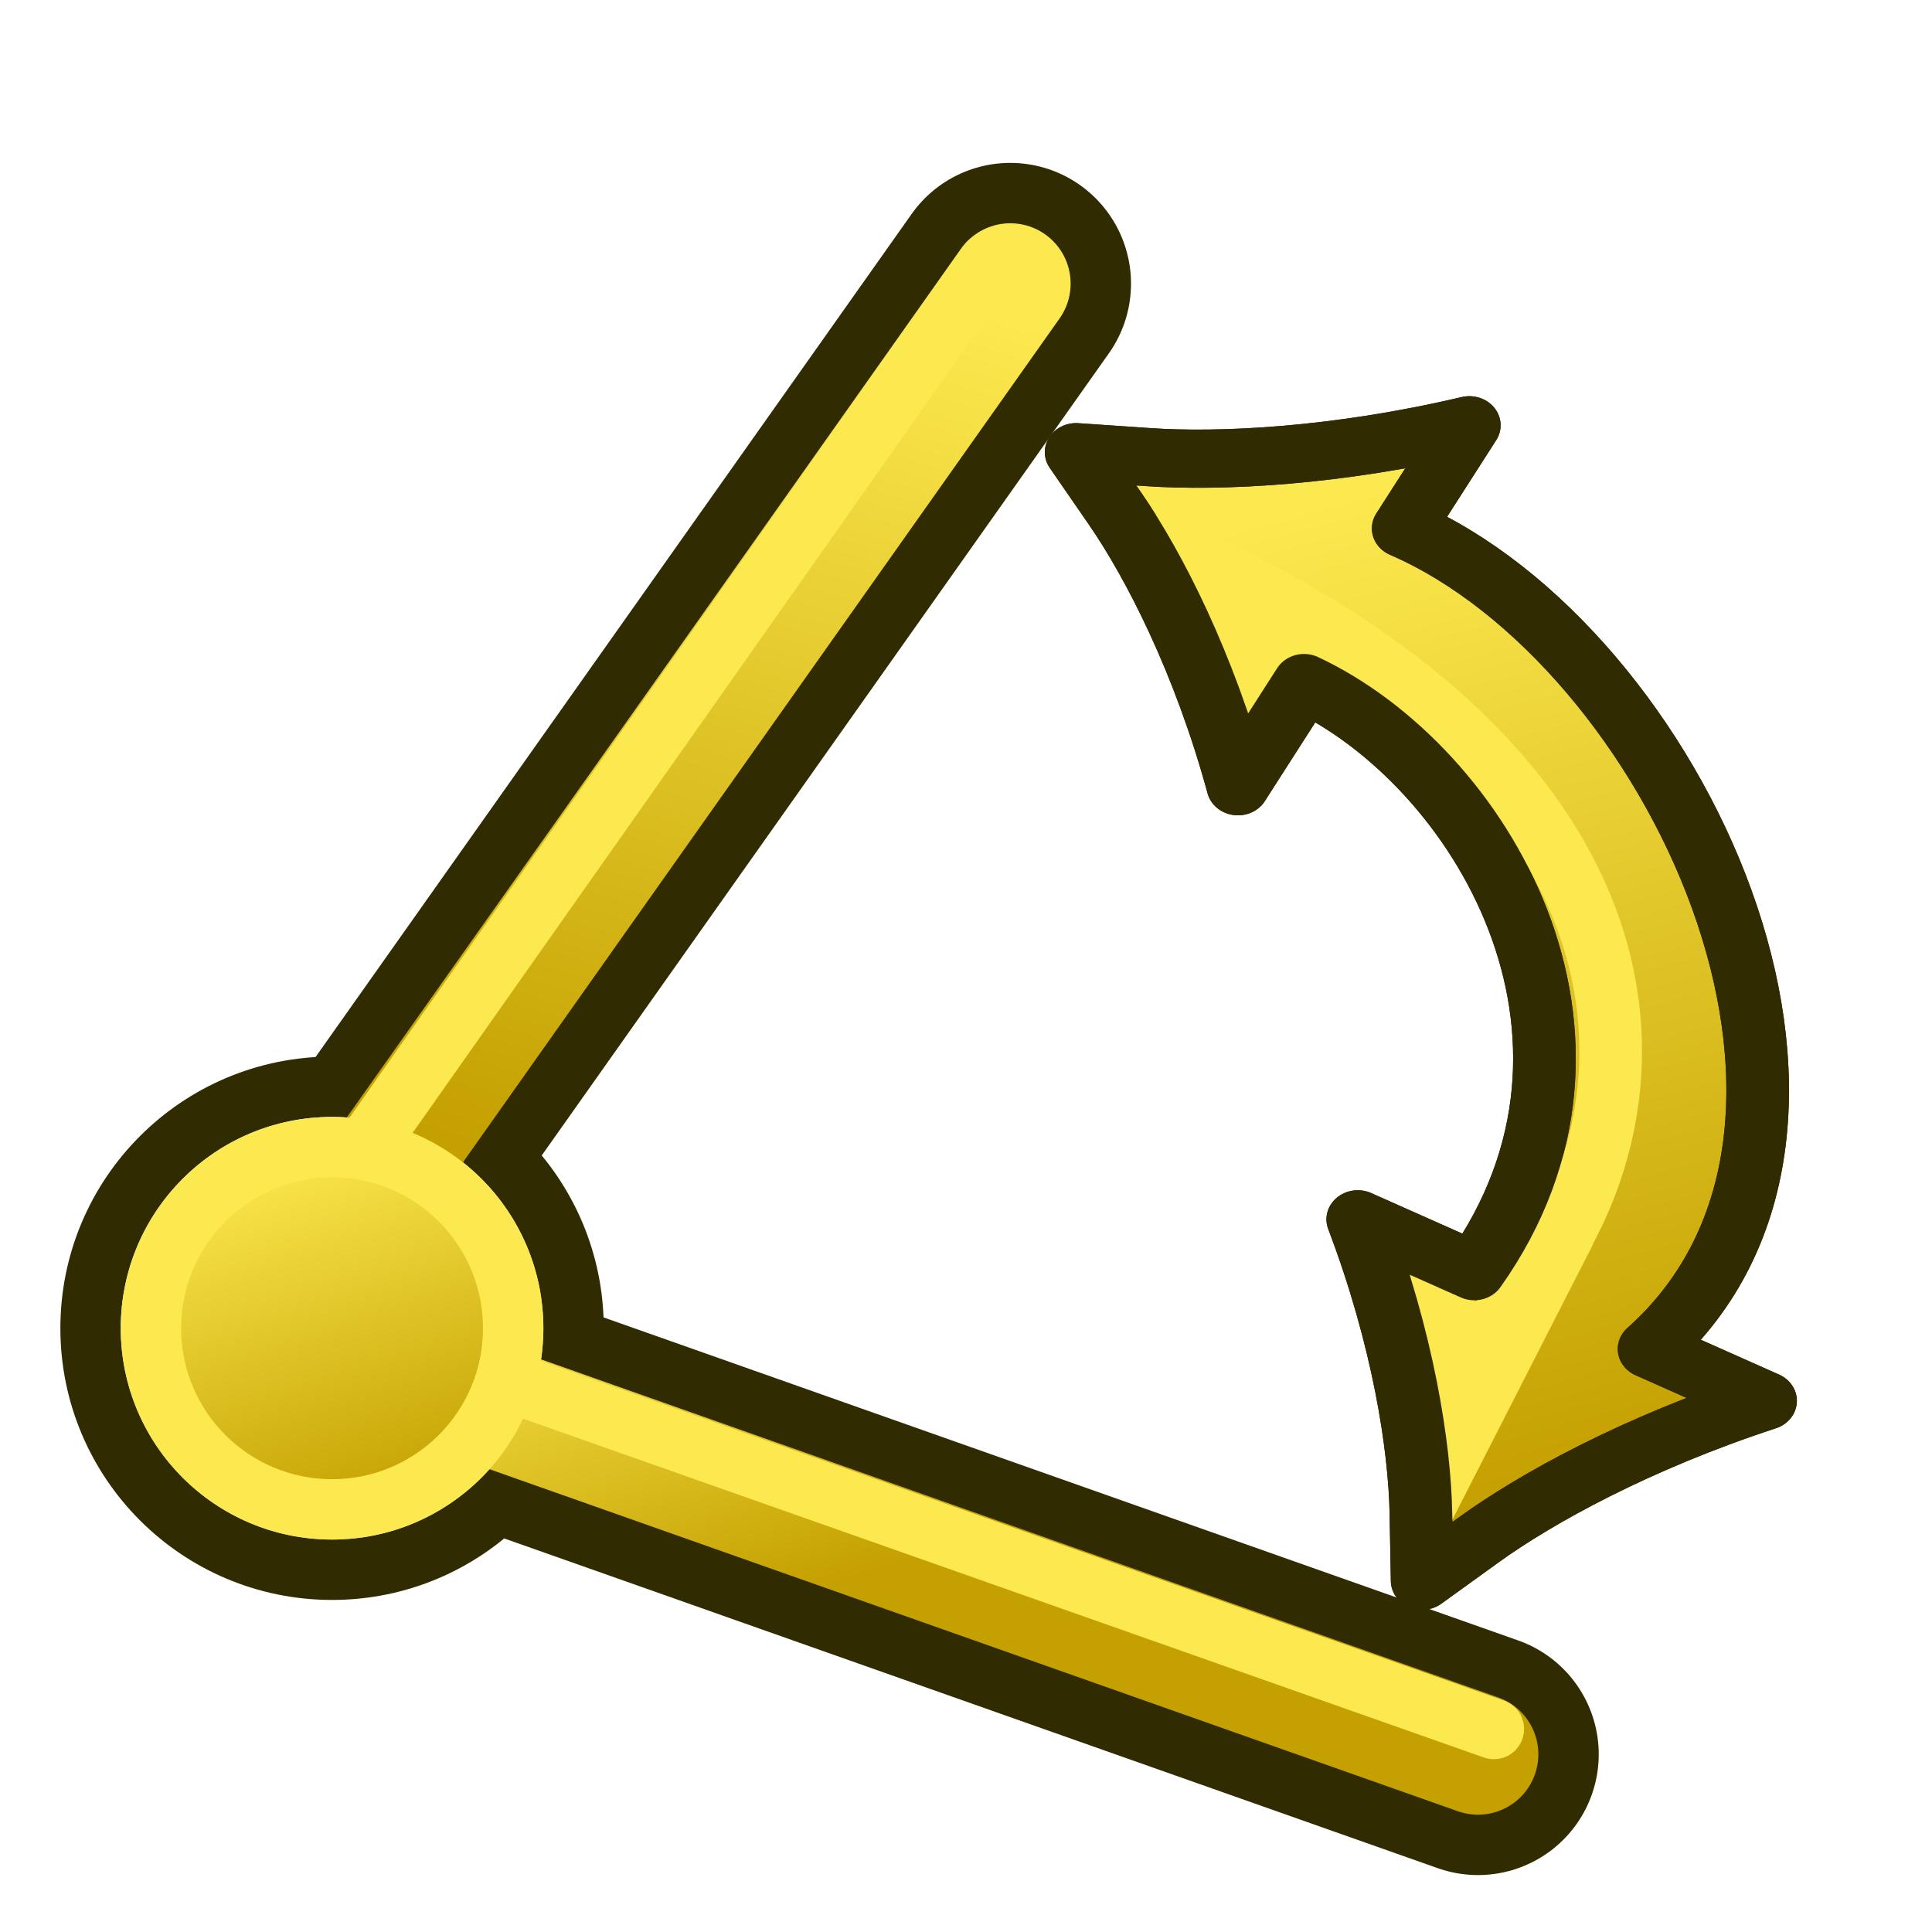
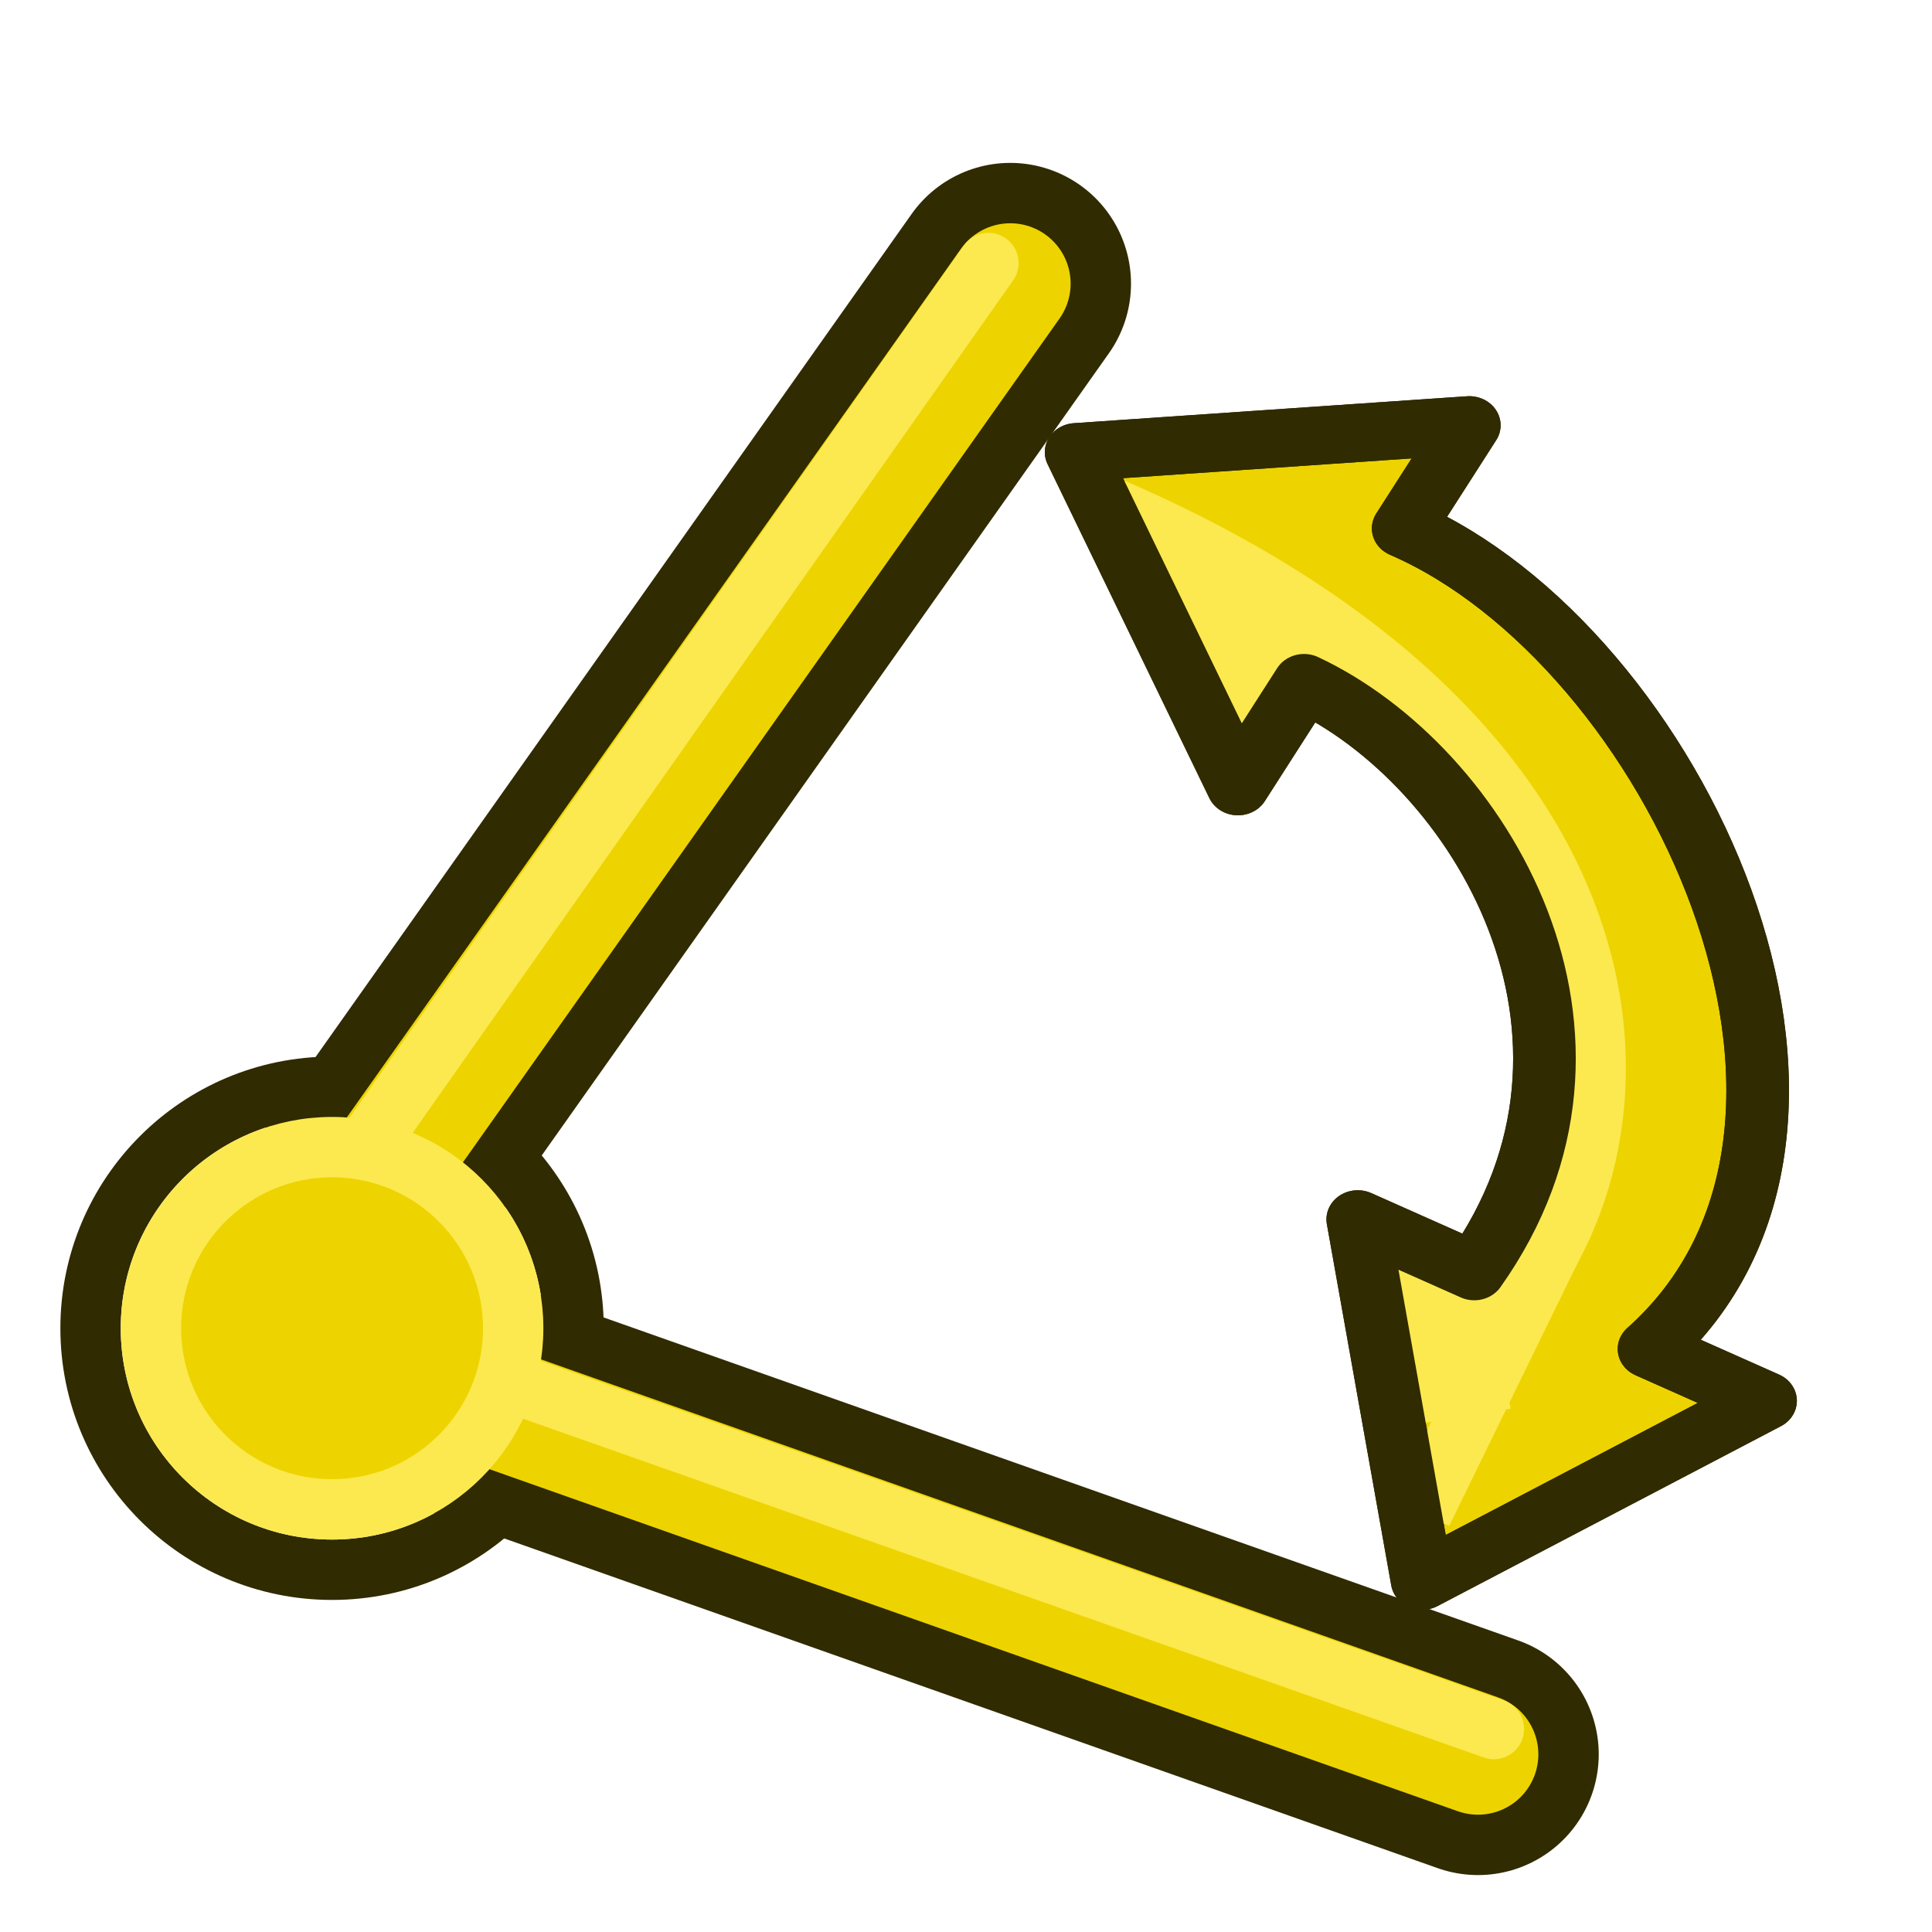
<svg xmlns="http://www.w3.org/2000/svg" xmlns:xlink="http://www.w3.org/1999/xlink" width="64px" height="64px" id="svg5821" version="1.1">
  <defs id="defs5823">
-     <linearGradient id="linearGradient3042">
-       <stop id="stop3044" offset="0" style="stop-color:#c4a000;stop-opacity:1" />
-       <stop id="stop3046" offset="1" style="stop-color:#fce94f;stop-opacity:1" />
-     </linearGradient>
-     <linearGradient id="linearGradient3036">
-       <stop id="stop3038" offset="0" style="stop-color:#c4a000;stop-opacity:1" />
-       <stop id="stop3040" offset="1" style="stop-color:#fce94f;stop-opacity:1" />
-     </linearGradient>
-     <linearGradient id="linearGradient3030">
-       <stop id="stop3032" offset="0" style="stop-color:#c4a000;stop-opacity:1" />
-       <stop id="stop3034" offset="1" style="stop-color:#fce94f;stop-opacity:1" />
-     </linearGradient>
-     <linearGradient id="linearGradient3024">
-       <stop id="stop3026" offset="0" style="stop-color:#c4a000;stop-opacity:1" />
-       <stop id="stop3028" offset="1" style="stop-color:#fce94f;stop-opacity:1" />
-     </linearGradient>
-     <linearGradient id="linearGradient3929">
-       <stop id="stop3931" offset="0" style="stop-color:#c4a000;stop-opacity:1" />
-       <stop id="stop3933" offset="1" style="stop-color:#fce94f;stop-opacity:1" />
-     </linearGradient>
-     <linearGradient id="linearGradient3905">
-       <stop style="stop-color:#d3d7cf;stop-opacity:1" offset="0" id="stop3907" />
-       <stop style="stop-color:#ffffff;stop-opacity:1" offset="1" id="stop3909" />
-     </linearGradient>
    <linearGradient id="linearGradient6349">
      <stop style="stop-color:#000000;stop-opacity:1;" offset="0" id="stop6351" />
      <stop style="stop-color:#000000;stop-opacity:0;" offset="1" id="stop6353" />
    </linearGradient>
    <linearGradient id="linearGradient3377">
      <stop style="stop-color:#0019a3;stop-opacity:1;" offset="0" id="stop3379" />
      <stop style="stop-color:#0069ff;stop-opacity:1;" offset="1" id="stop3381" />
    </linearGradient>
    <linearGradient xlink:href="#linearGradient3377" id="linearGradient3383" x1="901.188" y1="1190.875" x2="1267.906" y2="1190.875" gradientUnits="userSpaceOnUse" gradientTransform="matrix(-1,0,0,1,2199.356,0)" />
    <radialGradient xlink:href="#linearGradient6349" id="radialGradient6355" cx="1103.64" cy="1424.447" fx="1103.64" fy="1424.447" r="194.406" gradientTransform="matrix(-1.43075,-1.3605156e-7,-1.202713e-8,0.1264801,2674.749,1244.283)" gradientUnits="userSpaceOnUse" />
    <linearGradient xlink:href="#linearGradient3893" id="linearGradient3899" x1="35" y1="50" x2="31" y2="16" gradientUnits="userSpaceOnUse" />
    <linearGradient id="linearGradient3893">
      <stop style="stop-color:#d3d7cf;stop-opacity:1" offset="0" id="stop3895" />
      <stop style="stop-color:#ffffff;stop-opacity:1" offset="1" id="stop3897" />
    </linearGradient>
-     <linearGradient xlink:href="#linearGradient3024" id="linearGradient3033" gradientUnits="userSpaceOnUse" gradientTransform="matrix(0.9621488,-0.2725246,0.2725246,0.9621488,48.64428,19.4438)" x1="34.094" y1="49.73" x2="33.892" y2="16.104" />
-     <linearGradient xlink:href="#linearGradient3905" id="linearGradient3911" x1="8.5" y1="48.5" x2="5.5" y2="39.5" gradientUnits="userSpaceOnUse" />
-     <linearGradient xlink:href="#linearGradient3036" id="linearGradient3919" x1="9" y1="50" x2="5" y2="38" gradientUnits="userSpaceOnUse" />
-     <linearGradient xlink:href="#linearGradient3929" id="linearGradient3927" x1="19" y1="39" x2="28" y2="9" gradientUnits="userSpaceOnUse" />
-     <linearGradient xlink:href="#linearGradient3042" id="linearGradient3941" x1="19" y1="39" x2="28" y2="9" gradientUnits="userSpaceOnUse" />
-     <linearGradient xlink:href="#linearGradient3030" id="linearGradient3949" x1="26" y1="53" x2="22" y2="40" gradientUnits="userSpaceOnUse" />
  </defs>
  <g id="layer1">
    <g id="g3024" transform="matrix(1.069861,0,0,0.9940416,-49.40276,-8.439156)" style="stroke:#302b00">
-       <path id="path3770-1" d="m 84.507,34.69 2.047,-3.437 C 92,34 97,43 91.825,50.852 l -3.608,-1.728 c 1.41,4.002 1.918,7.571 1.956,9.807 l 0.038,2.236 1.766,-1.372 c 1.766,-1.372 4.865,-3.214 8.867,-4.623 L 97.237,53.444 C 105,46 98,30 89.624,26.099 l 2.047,-3.437 c -4.113,1.042 -7.714,1.225 -9.944,1.061 l -2.23,-0.164 1.207,1.883 c 1.207,1.883 2.761,5.136 3.803,9.249 z" style="font-size:medium;font-style:normal;font-variant:normal;font-weight:normal;font-stretch:normal;text-indent:0;text-align:start;text-decoration:none;line-height:normal;letter-spacing:normal;word-spacing:normal;text-transform:none;direction:ltr;block-progression:tb;writing-mode:lr-tb;text-anchor:start;baseline-shift:baseline;color:#000000;fill:url(#linearGradient3033);fill-opacity:1;fill-rule:nonzero;stroke:#302b00;stroke-width:1.939;stroke-linecap:butt;stroke-linejoin:round;stroke-miterlimit:4;stroke-opacity:1;stroke-dasharray:none;stroke-dashoffset:0;visibility:visible;display:inline;overflow:visible;enable-background:accumulate;font-family:sans-serif" />
+       <path id="path3770-1" d="m 84.507,34.69 2.047,-3.437 C 92,34 97,43 91.825,50.852 l -3.608,-1.728 1.994,12.043 10.633,-5.995 -3.608,-1.728 C 105,46 98,30 89.624,26.099 l 2.047,-3.437 -12.174,0.897 z" style="color:#000000;font-style:normal;font-variant:normal;font-weight:normal;font-stretch:normal;font-size:medium;line-height:normal;font-family:sans-serif;text-indent:0;text-align:start;text-decoration:none;text-decoration-line:none;letter-spacing:normal;word-spacing:normal;text-transform:none;writing-mode:lr-tb;direction:ltr;baseline-shift:baseline;text-anchor:start;display:inline;overflow:visible;visibility:visible;fill:#edd400;fill-opacity:1;fill-rule:nonzero;stroke:#302b00;stroke-width:1.939;stroke-linecap:butt;stroke-linejoin:round;stroke-miterlimit:4;stroke-dasharray:none;stroke-dashoffset:0;stroke-opacity:1;enable-background:accumulate" />
      <path id="path3864" d="m 82.423,26.465 3.108,6.507" style="fill:none;stroke:#fce94f;stroke-width:1.939;stroke-linecap:butt;stroke-linejoin:miter;stroke-opacity:1" />
-       <path id="path3864-4" d="M 91.229,56.05 90.745,50.323" style="fill:none;stroke:#fce94f;stroke-width:1.939;stroke-linecap:butt;stroke-linejoin:miter;stroke-opacity:1" />
-       <path id="path3866" d="M 82.122,26.608 C 100,35 97.513,48 91.936,53.149" style="fill:none;stroke:#fce94f;stroke-width:1.939;stroke-linecap:round;stroke-linejoin:miter;stroke-opacity:1" />
+       <path id="path3864-4" d="M 91.042,55.771 90.021,49.989" style="fill:none;stroke:#fce94f;stroke-width:3.879;stroke-linecap:butt;stroke-linejoin:miter;stroke-dasharray:none;stroke-opacity:1" />
+       <path id="path3866" d="M 80.704,25.441 C 98.583,33.833 97.513,48 91.936,53.149" style="fill:none;stroke:#fce94f;stroke-width:1.939;stroke-linecap:round;stroke-linejoin:miter;stroke-opacity:1" />
      <path id="path3868" d="M 86.554,31.253 85,28" style="fill:none;stroke:#fce94f;stroke-width:1.939;stroke-linecap:butt;stroke-linejoin:miter;stroke-opacity:1" />
-       <path id="path3868-8" d="M 94.626,49.541 90.167,58.937" style="fill:none;stroke:#fce94f;stroke-width:1.939;stroke-linecap:butt;stroke-linejoin:miter;stroke-opacity:1" />
-       <path id="path3770-9" d="m 84.507,34.69 2.047,-3.437 C 92,34 97,43 91.825,50.852 l -3.608,-1.728 c 1.41,4.002 1.918,7.571 1.956,9.807 l 0.038,2.236 1.766,-1.372 c 1.766,-1.372 4.865,-3.214 8.867,-4.623 L 97.237,53.444 C 105,46 98,30 89.624,26.099 l 2.047,-3.437 c -4.113,1.042 -7.714,1.225 -9.944,1.061 l -2.23,-0.164 1.207,1.883 c 1.207,1.883 2.761,5.136 3.803,9.249 z" style="font-size:medium;font-style:normal;font-variant:normal;font-weight:normal;font-stretch:normal;text-indent:0;text-align:start;text-decoration:none;line-height:normal;letter-spacing:normal;word-spacing:normal;text-transform:none;direction:ltr;block-progression:tb;writing-mode:lr-tb;text-anchor:start;baseline-shift:baseline;color:#000000;fill:none;stroke:#302b00;stroke-width:1.939;stroke-linecap:butt;stroke-linejoin:round;stroke-miterlimit:4;stroke-opacity:1;stroke-dasharray:none;stroke-dashoffset:0;visibility:visible;display:inline;overflow:visible;enable-background:accumulate;font-family:sans-serif" />
+       <path id="path3868-8" d="M 94.573,49.228 90.167,58.937" style="fill:none;stroke:#fce94f;stroke-width:1.939;stroke-linecap:butt;stroke-linejoin:miter;stroke-opacity:1" />
+       <path id="path3770-9" d="m 84.507,34.69 2.047,-3.437 C 92,34 97,43 91.825,50.852 l -3.608,-1.728 1.994,12.043 10.633,-5.995 -3.608,-1.728 C 105,46 98,30 89.624,26.099 l 2.047,-3.437 -12.174,0.897 z" style="color:#000000;font-style:normal;font-variant:normal;font-weight:normal;font-stretch:normal;font-size:medium;line-height:normal;font-family:sans-serif;text-indent:0;text-align:start;text-decoration:none;text-decoration-line:none;letter-spacing:normal;word-spacing:normal;text-transform:none;writing-mode:lr-tb;direction:ltr;baseline-shift:baseline;text-anchor:start;display:inline;overflow:visible;visibility:visible;fill:none;stroke:#302b00;stroke-width:1.939;stroke-linecap:butt;stroke-linejoin:round;stroke-miterlimit:4;stroke-dasharray:none;stroke-dashoffset:0;stroke-opacity:1;enable-background:accumulate" />
    </g>
    <path style="fill:none;stroke:#302b00;stroke-width:8;stroke-linecap:round;stroke-linejoin:miter;stroke-opacity:1" d="M 9,44 48.96,58.114" id="path3039-7" />
    <path style="fill:none;stroke:#302b00;stroke-width:8;stroke-linecap:round;stroke-linejoin:miter;stroke-opacity:1" d="M 9,44 33.466,9.396" id="path3039-7-4" />
-     <path style="fill:url(#linearGradient3911);fill-opacity:1;stroke:#302b00;stroke-width:1.5;stroke-linecap:round;stroke-linejoin:miter;stroke-miterlimit:4;stroke-opacity:1;stroke-dasharray:none;stroke-dashoffset:0" id="path3037" d="M 13,44 A 6,6 0 1 1 1,44 6,6 0 1 1 13,44 z" transform="matrix(1.333333,0,0,1.333333,1.666667,-14.66666)" />
-     <path style="fill:none;stroke:url(#linearGradient3949);stroke-width:4;stroke-linecap:round;stroke-linejoin:miter;stroke-opacity:1" d="M 9,44 48.96,58.114" id="path3039-7-0" />
-     <path style="fill:url(#linearGradient3927);stroke:url(#linearGradient3941);stroke-width:4;stroke-linecap:round;stroke-linejoin:miter;stroke-opacity:1;fill-opacity:1" d="M 9,44 33.466,9.396" id="path3039-7-4-9" />
+     <path style="fill:none;fill-opacity:1;stroke:#302b00;stroke-width:1.5;stroke-linecap:round;stroke-linejoin:miter;stroke-miterlimit:4;stroke-opacity:1;stroke-dasharray:none;stroke-dashoffset:0" id="path3037" d="M 13,44 A 6,6 0 1 1 1,44 6,6 0 1 1 13,44 z" transform="matrix(1.333333,0,0,1.333333,1.666667,-14.66666)" />
+     <path style="fill:none;stroke:#edd400;stroke-width:4;stroke-linecap:round;stroke-linejoin:miter;stroke-opacity:1" d="M 9,44 48.96,58.114" id="path3039-7-0" />
+     <path style="display:inline;fill:none;fill-opacity:1;stroke:#edd400;stroke-width:4;stroke-linecap:round;stroke-linejoin:miter;stroke-opacity:1" d="M 9,44 33.466,9.396" id="path3039-7-4-9" />
    <path style="fill:none;stroke:#fce94f;stroke-width:2;stroke-linecap:round;stroke-linejoin:miter;stroke-opacity:1" d="M 9,43 49.487,57.276" id="path3039-7-0-4" />
    <path style="fill:none;stroke:#fce94f;stroke-width:2;stroke-linecap:round;stroke-linejoin:miter;stroke-opacity:1" d="M 10,41 32.742,8.713" id="path3039-7-4-9-8" />
-     <path style="fill:url(#linearGradient3919);stroke:#fce94f;stroke-width:2;stroke-linecap:round;stroke-linejoin:miter;stroke-miterlimit:4;stroke-opacity:1;stroke-dasharray:none;stroke-dashoffset:0;fill-opacity:1" id="path3037-8" d="M 13,44 A 6,6 0 1 1 1,44 6,6 0 1 1 13,44 z" transform="translate(4,0)" />
+     <path style="fill:#edd400;stroke:#fce94f;stroke-width:2;stroke-linecap:round;stroke-linejoin:miter;stroke-miterlimit:4;stroke-opacity:1;stroke-dasharray:none;stroke-dashoffset:0;fill-opacity:1" id="path3037-8" d="M 13,44 A 6,6 0 1 1 1,44 6,6 0 1 1 13,44 z" transform="translate(4,0)" />
  </g>
</svg>
